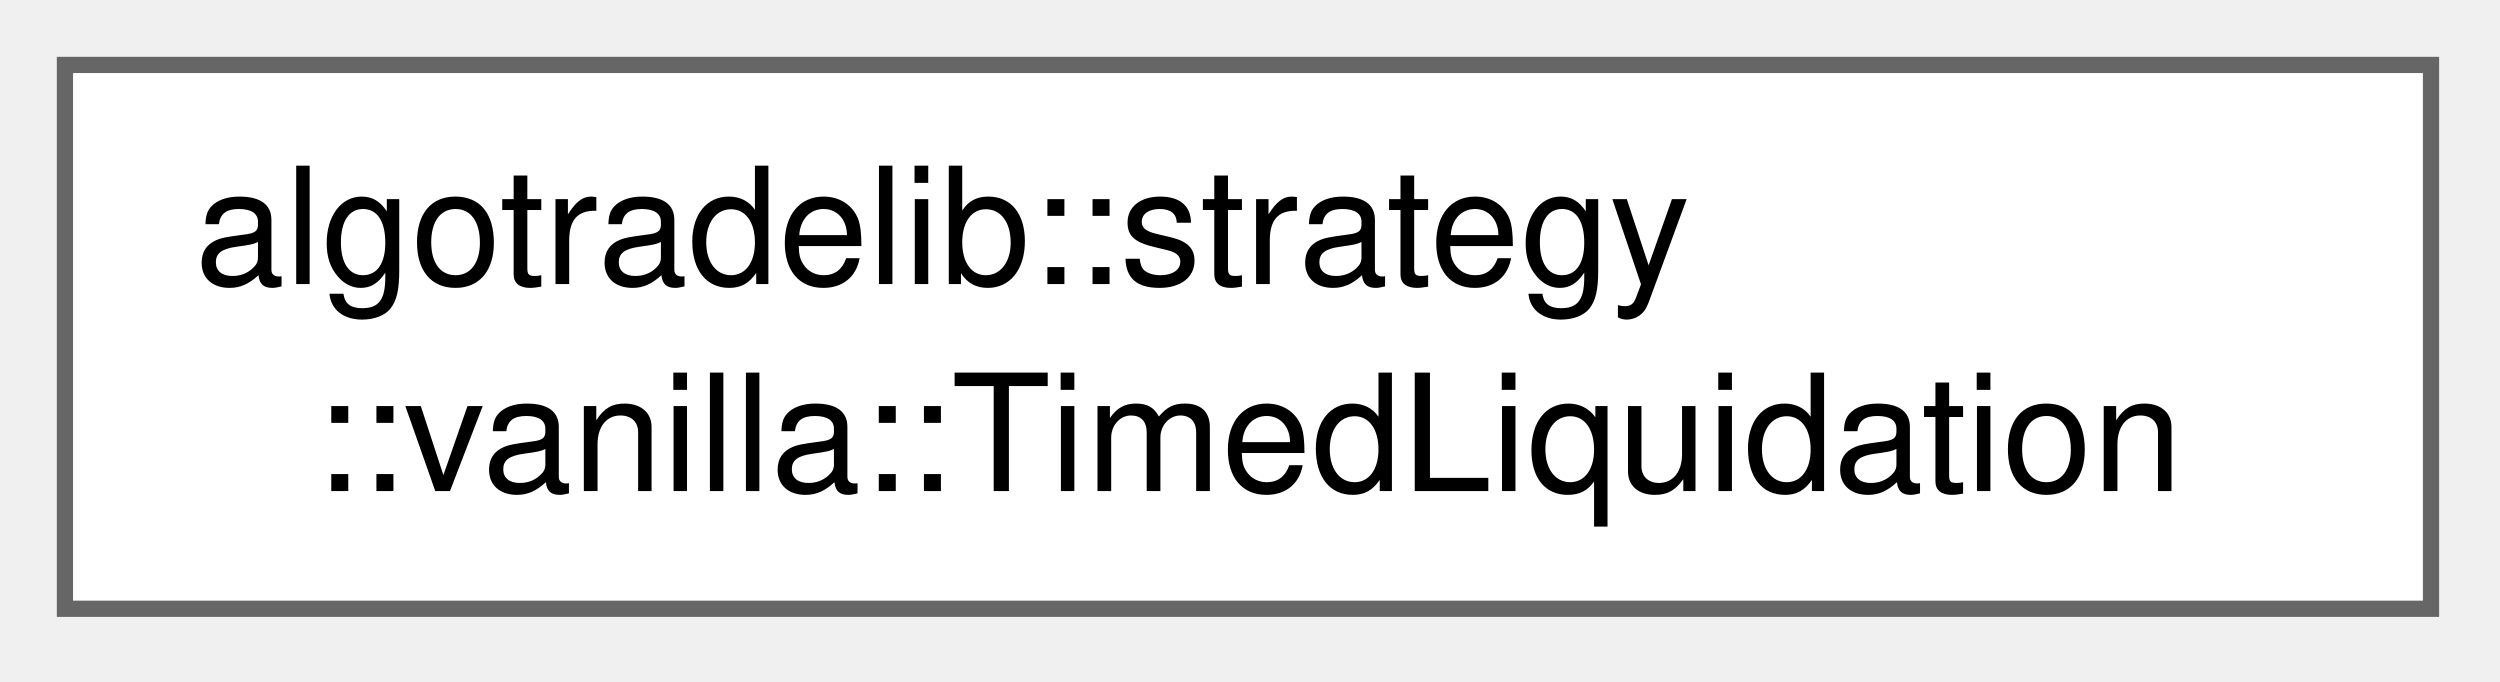
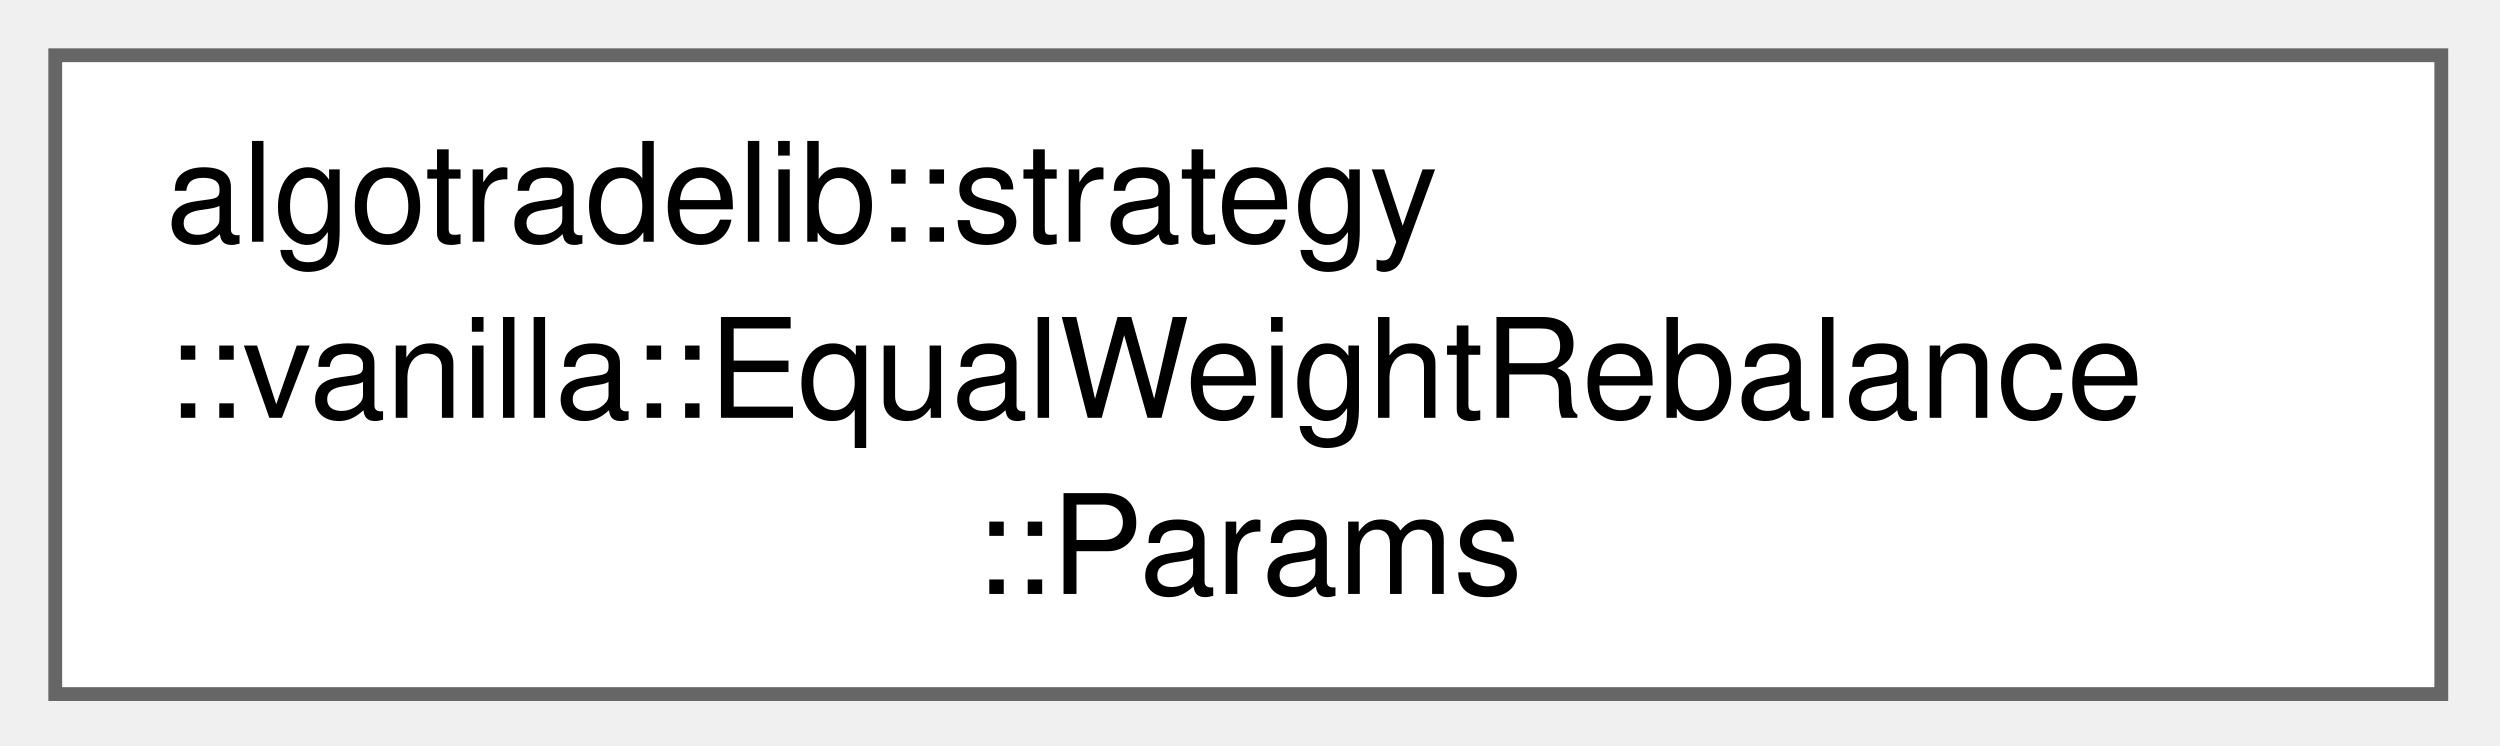
- <svg xmlns="http://www.w3.org/2000/svg" xmlns:xlink="http://www.w3.org/1999/xlink" width="154pt" height="42pt" viewBox="0.00 0.00 154.00 42.00">
-   <g id="graph0" class="graph" transform="scale(1 1) rotate(0) translate(4 37.5)">
+ <svg xmlns="http://www.w3.org/2000/svg" xmlns:xlink="http://www.w3.org/1999/xlink" width="181pt" height="54pt" viewBox="0.00 0.00 181.00 54.00">
+   <g id="graph0" class="graph" transform="scale(1 1) rotate(0) translate(4 50.25)">
    <g id="Node000000" class="node">
      <g id="a_Node000000">
-         <a xlink:href="structalgotradelib_1_1strategy_1_1vanilla_1_1TimedLiquidation.html" target="_top" xlink:title="Flattens every position when the market enters a phase it should not hold through.">
-           <polygon fill="white" stroke="#666666" points="145.75,-33.5 0,-33.5 0,0 145.75,0 145.75,-33.5" />
-           <text xml:space="preserve" text-anchor="start" x="8" y="-20" font-family="Helvetica,sans-Serif" font-size="10.00">algotradelib::strategy</text>
-           <text xml:space="preserve" text-anchor="middle" x="72.88" y="-7.25" font-family="Helvetica,sans-Serif" font-size="10.00">::vanilla::TimedLiquidation</text>
+         <a xlink:href="structalgotradelib_1_1strategy_1_1vanilla_1_1EqualWeightRebalance_1_1Params.html" target="_top" xlink:title="The strategy's settings.">
+           <polygon fill="white" stroke="#666666" points="172.75,-46.25 0,-46.25 0,0 172.75,0 172.75,-46.25" />
+           <text xml:space="preserve" text-anchor="start" x="8" y="-32.75" font-family="Helvetica,sans-Serif" font-size="10.00">algotradelib::strategy</text>
+           <text xml:space="preserve" text-anchor="start" x="8" y="-20" font-family="Helvetica,sans-Serif" font-size="10.00">::vanilla::EqualWeightRebalance</text>
+           <text xml:space="preserve" text-anchor="middle" x="86.38" y="-7.25" font-family="Helvetica,sans-Serif" font-size="10.00">::Params</text>
        </a>
      </g>
    </g>
  </g>
</svg>
